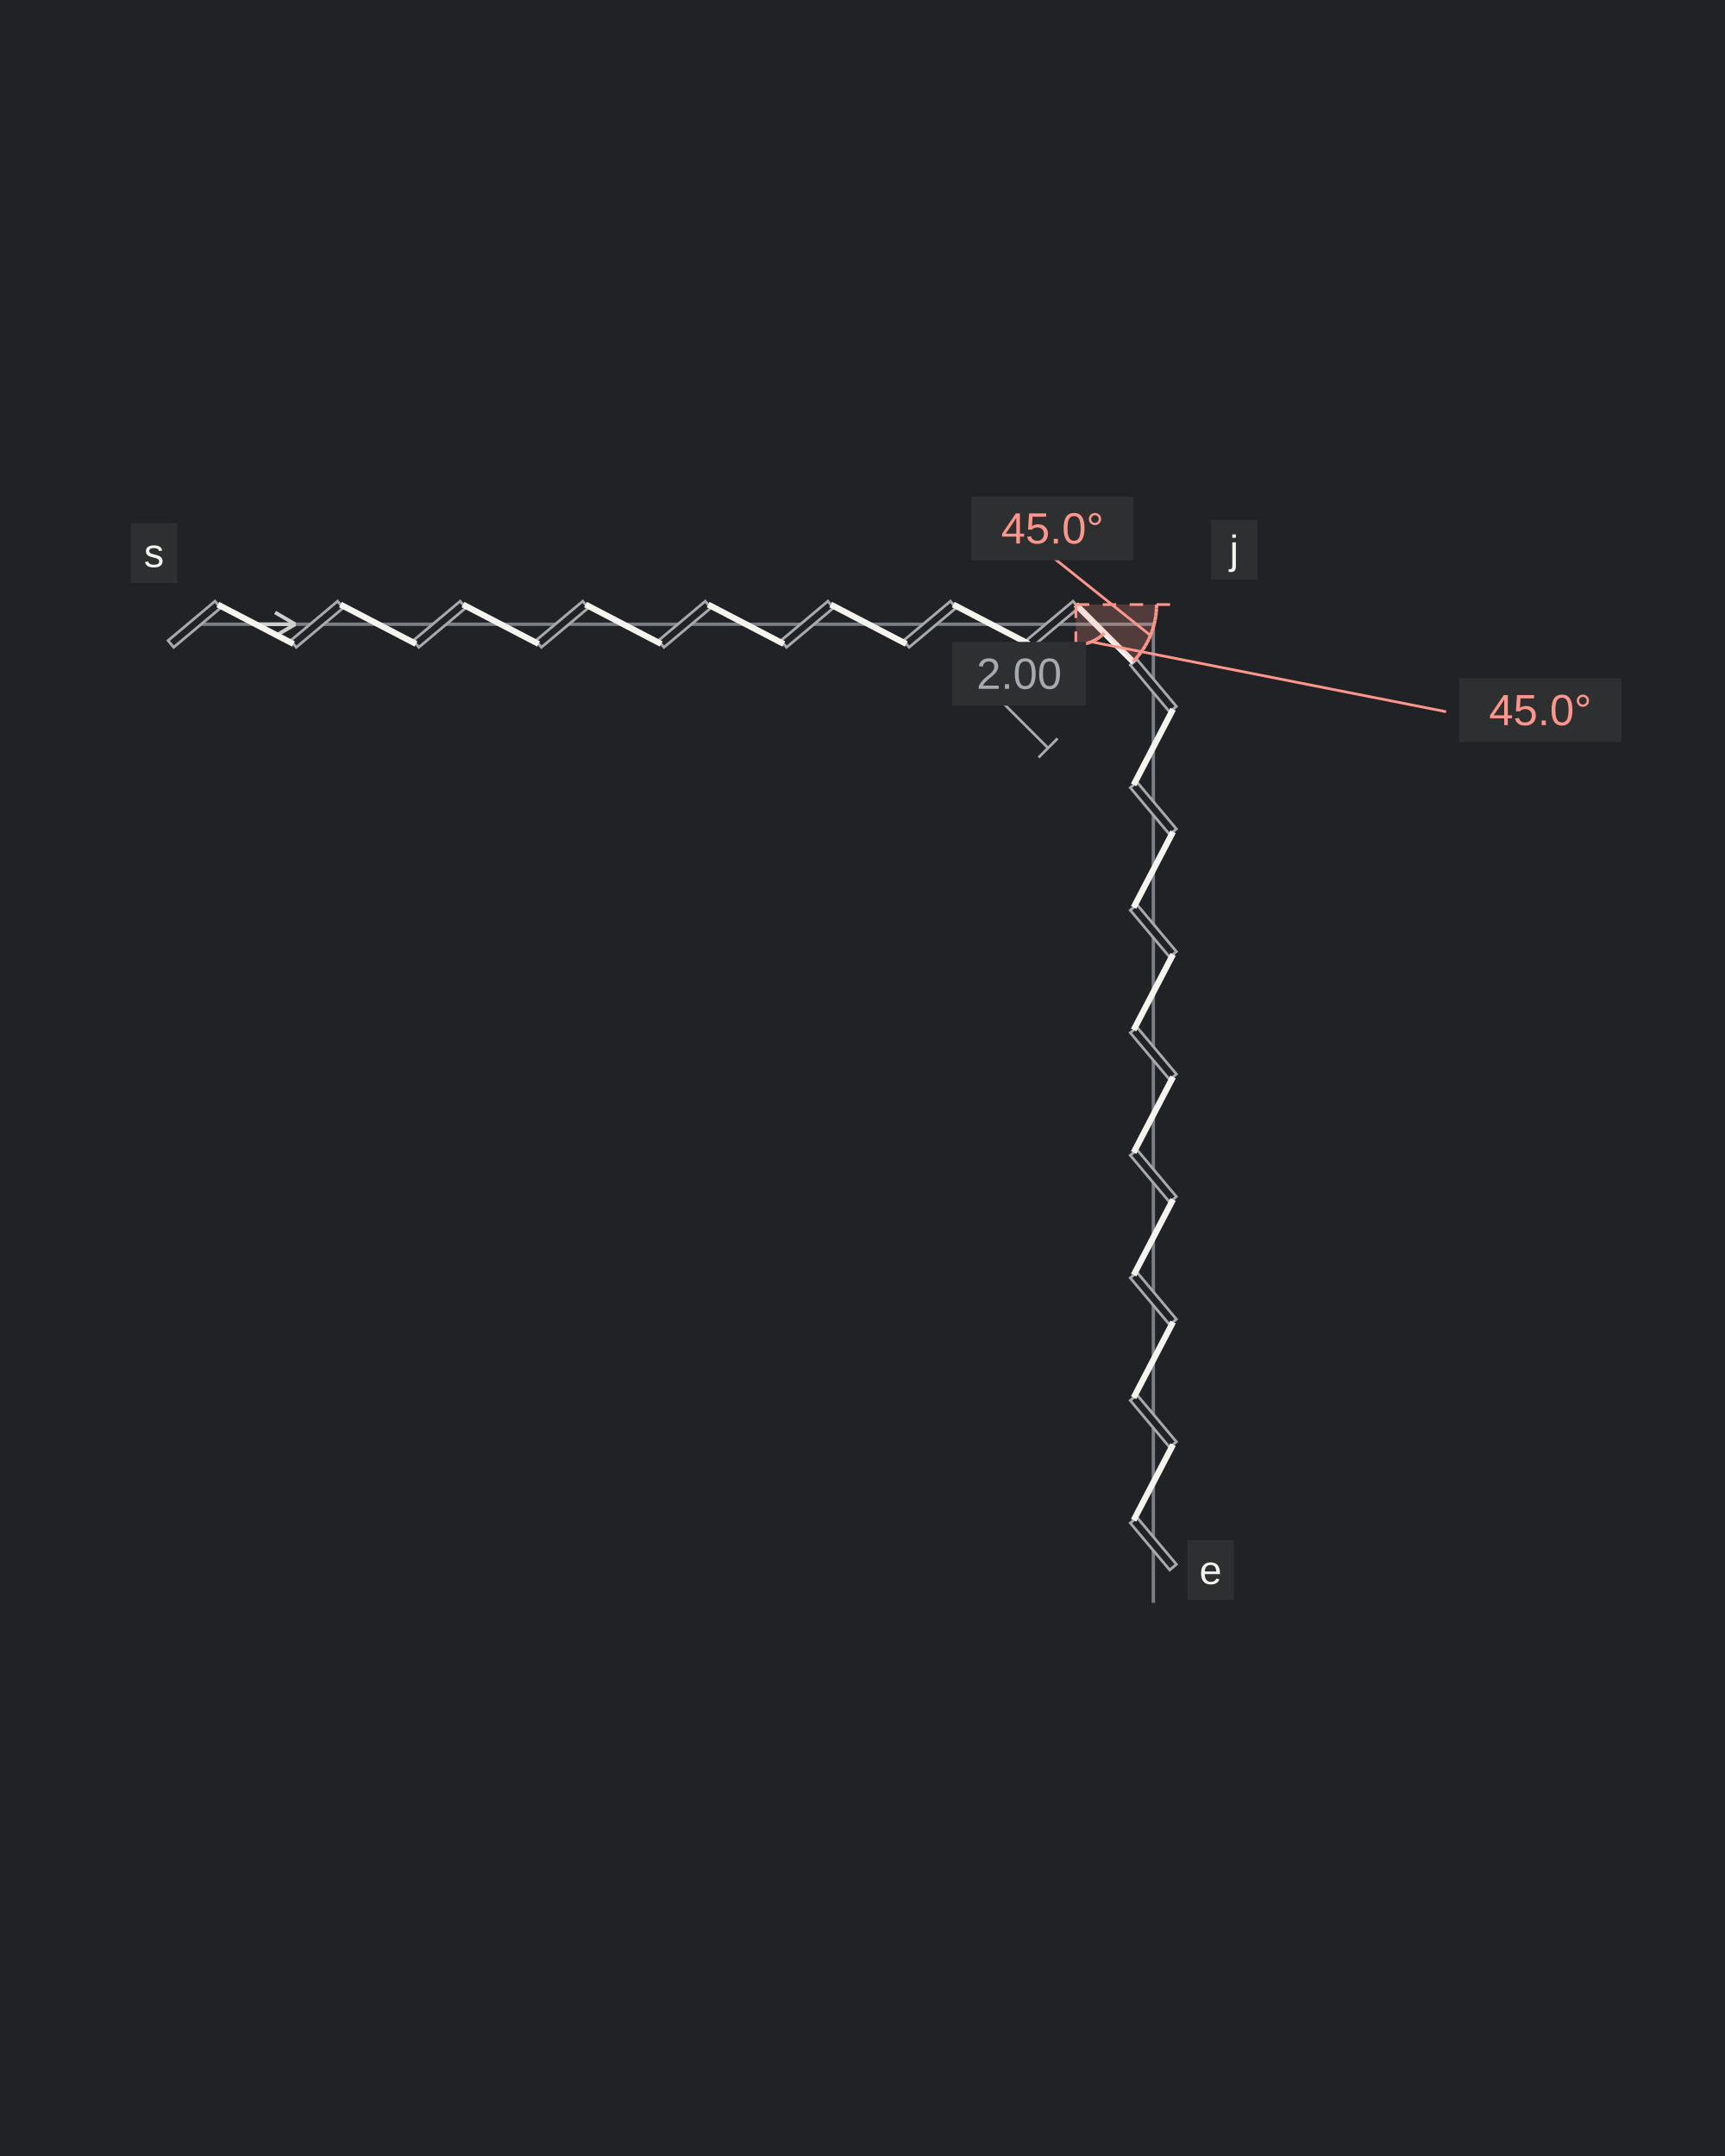
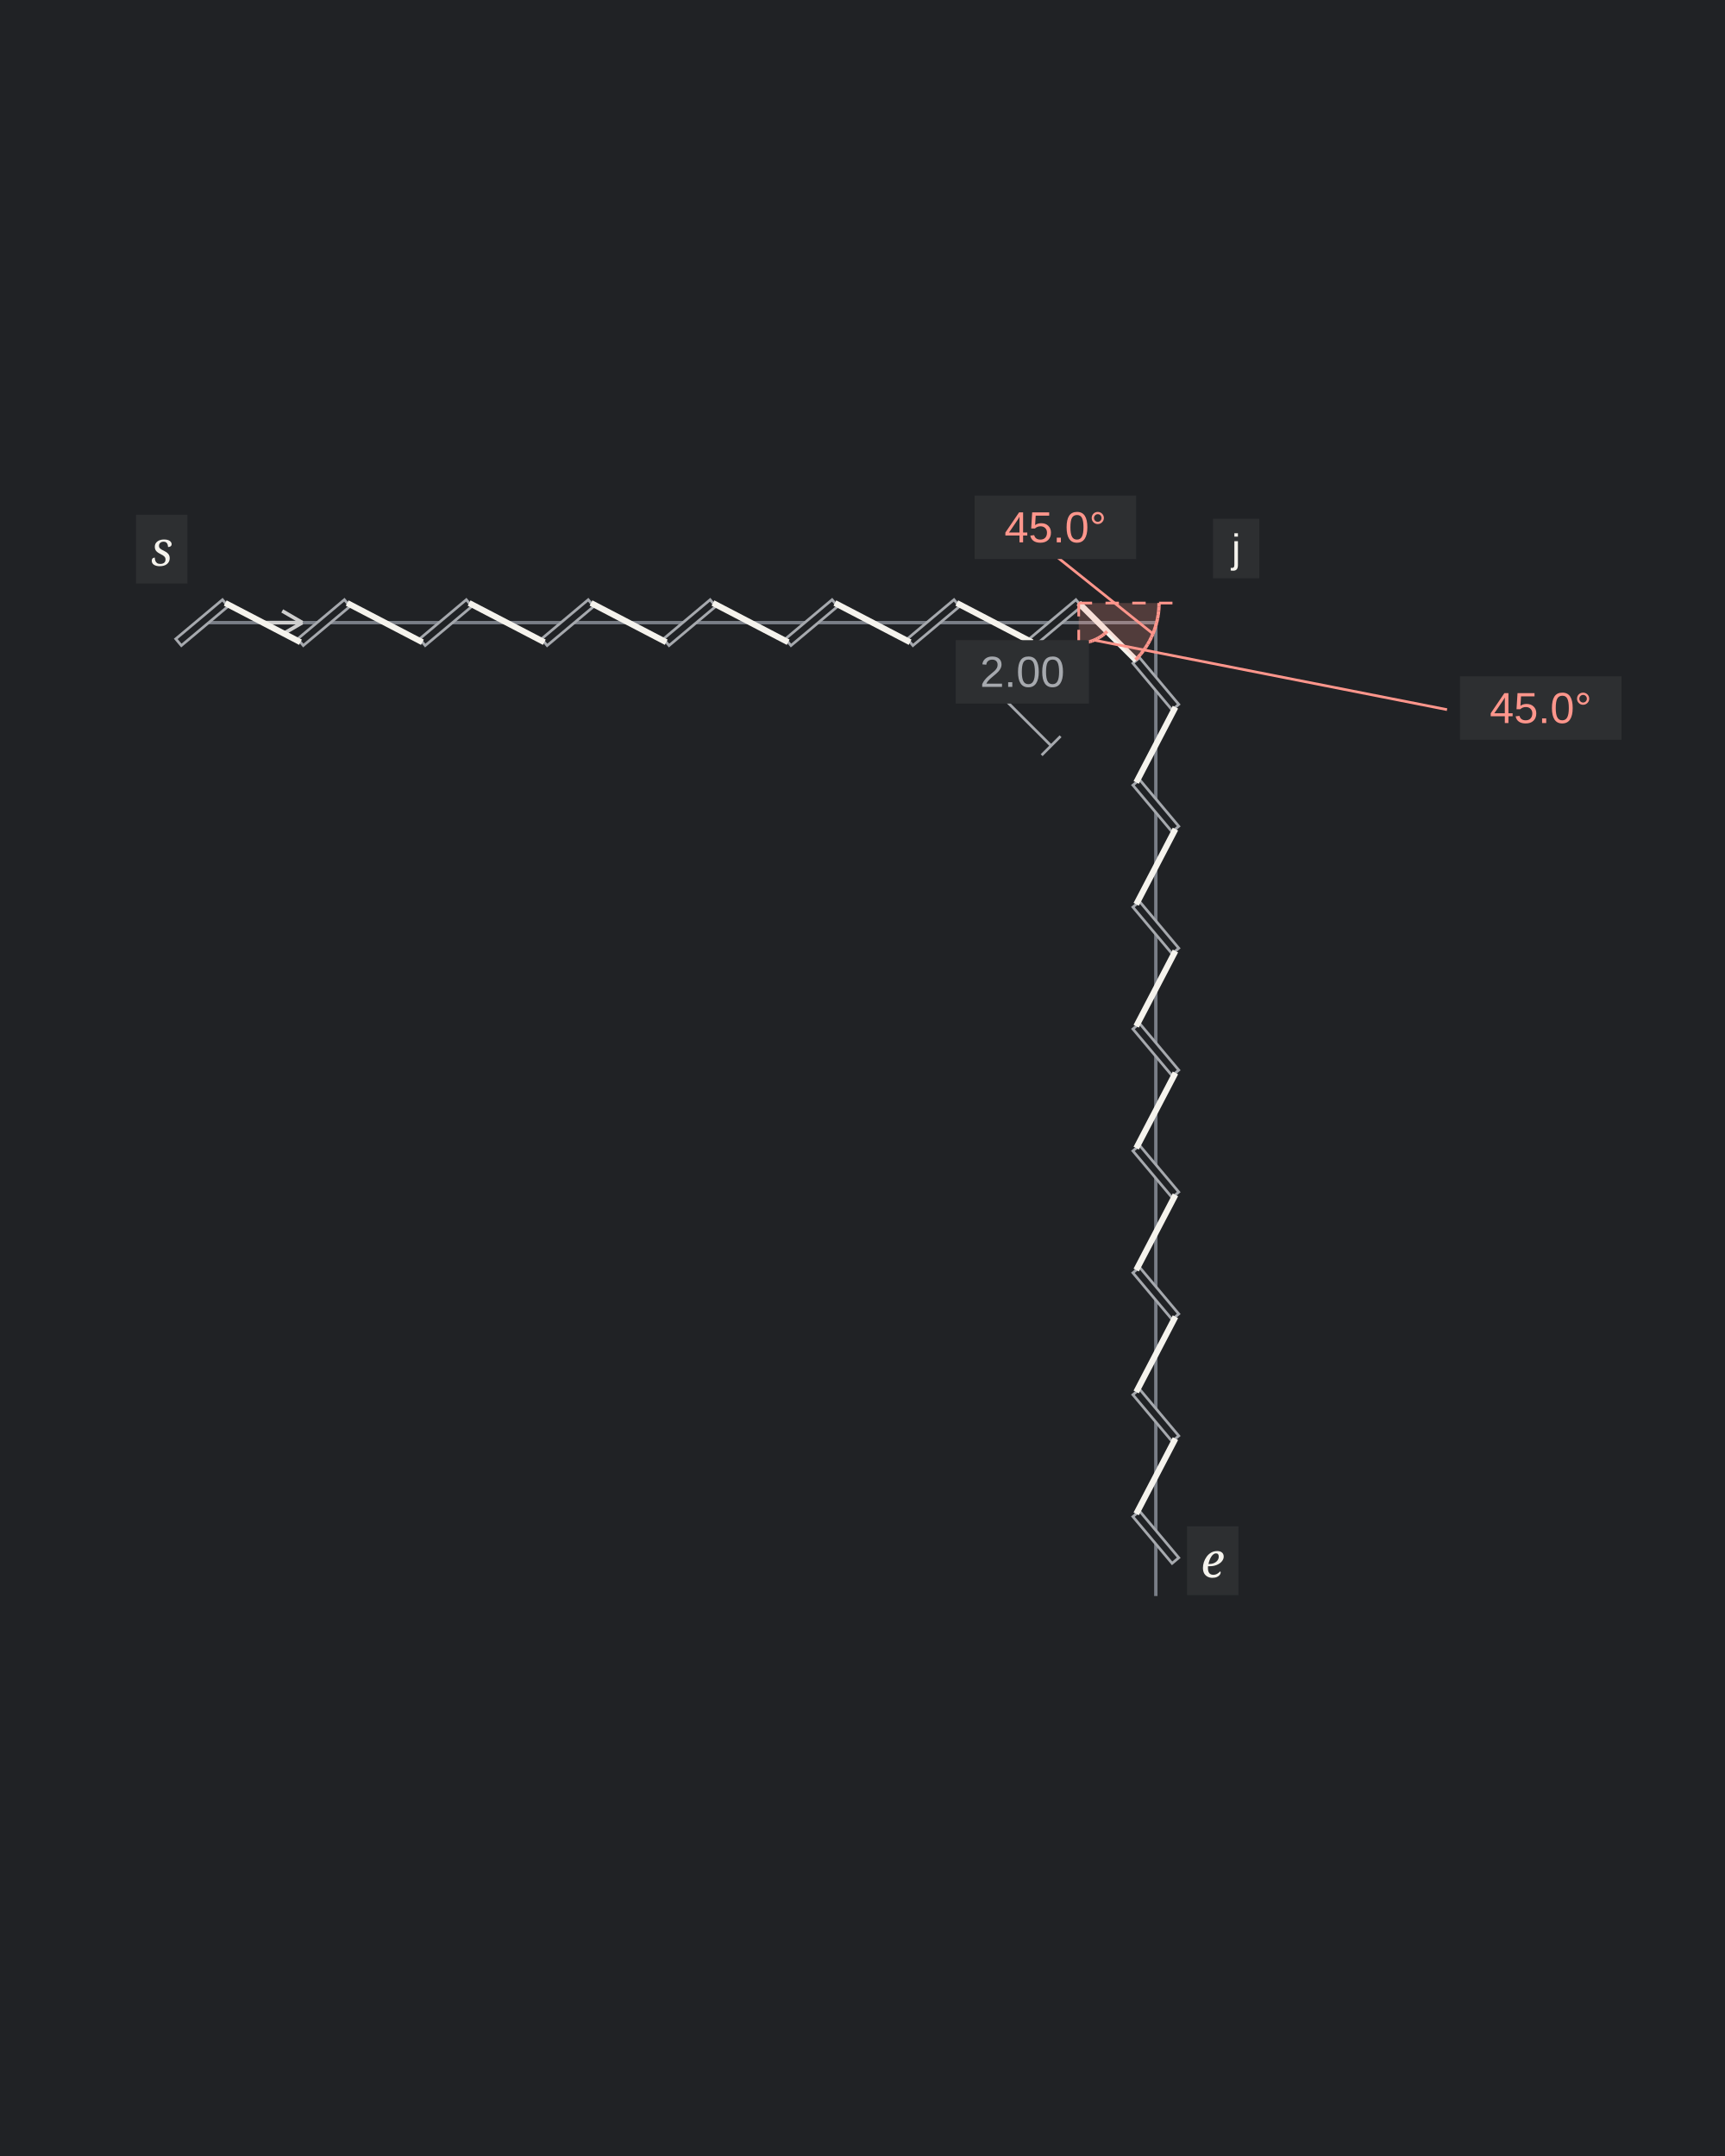
<svg xmlns="http://www.w3.org/2000/svg" width="600" height="750" viewBox="0 0 600 750" role="img" aria-labelledby="title description">
  <rect width="100%" height="100%" fill="#202225" />
-   <g transform="translate(-78.69992 170.3375) scale(1.170407)">
+   <g transform="translate(-75.29883 170.0235) scale(1.164214)">
    <line class="guide" x1="125" y1="40" x2="410" y2="40" stroke="#797E87" stroke-width="1" />
    <line class="guide" x1="410" y1="40" x2="410" y2="330.854" stroke="#797E87" stroke-width="1" />
-     <rect class="label-background" x="106.1" y="9.96" width="13.8" height="17.8" fill="#2D2F31" />
-     <text class="notation-start" x="113" y="23" text-anchor="middle" font-family="Arial" font-size="12" fill="#F5F3ED">s</text>
+     <rect class="label-background" x="105.32" y="7.752" width="15.36" height="20.56" fill="#2D2F31" />
+     <text class="notation-start" x="113" y="23" text-anchor="middle" font-family="Cambria" font-size="14.4" font-style="italic" fill="#F5F3ED">s</text>
    <line class="direction" x1="143" y1="40" x2="155" y2="40" stroke="#CECECE" stroke-width="1.1" />
    <line class="direction" x1="155" y1="40" x2="149" y2="36.5" stroke="#CECECE" stroke-width="1.1" />
    <line class="direction" x1="155" y1="40" x2="149" y2="43.5" stroke="#CECECE" stroke-width="1.1" />
-     <rect class="label-background" x="420.1" y="312.232" width="13.8" height="17.8" fill="#2D2F31" />
-     <text class="notation-end" x="427" y="325.272" text-anchor="middle" font-family="Arial" font-size="12" fill="#F5F3ED">e</text>
+     <rect class="label-background" x="419.32" y="310.024" width="15.36" height="20.56" fill="#2D2F31" />
+     <text class="notation-end" x="427" y="325.272" text-anchor="middle" font-family="Cambria" font-size="14.4" font-style="italic" fill="#F5F3ED">e</text>
    <rect class="label-background" x="427.1" y="8.96" width="13.8" height="17.8" fill="#2D2F31" />
    <text class="notation-junction" x="434" y="22" text-anchor="middle" font-family="Arial" font-size="12" fill="#F5F3ED">j</text>
    <line class="slit" x1="118.024" y1="45.854" x2="131.976" y2="34.146" stroke="#202225" stroke-width="2.6" />
    <polygon class="slit-outline" points="118.859,46.85 132.812,35.142 131.141,33.15 117.188,44.858" fill="#202225" stroke="#A6A9AE" stroke-width="0.8" />
    <line class="slit" x1="154.451" y1="45.854" x2="168.403" y2="34.146" stroke="#202225" stroke-width="2.6" />
    <polygon class="slit-outline" points="155.286,46.85 169.239,35.142 167.567,33.15 153.615,44.858" fill="#202225" stroke="#A6A9AE" stroke-width="0.8" />
    <line class="slit" x1="190.878" y1="45.854" x2="204.83" y2="34.146" stroke="#202225" stroke-width="2.6" />
    <polygon class="slit-outline" points="191.713,46.85 205.666,35.142 203.994,33.15 190.042,44.858" fill="#202225" stroke="#A6A9AE" stroke-width="0.8" />
    <line class="slit" x1="227.304" y1="45.854" x2="241.257" y2="34.146" stroke="#202225" stroke-width="2.6" />
    <polygon class="slit-outline" points="228.14,46.85 242.092,35.142 240.421,33.15 226.469,44.858" fill="#202225" stroke="#A6A9AE" stroke-width="0.8" />
    <line class="slit" x1="263.731" y1="45.854" x2="277.684" y2="34.146" stroke="#202225" stroke-width="2.6" />
    <polygon class="slit-outline" points="264.567,46.85 278.519,35.142 276.848,33.15 262.896,44.858" fill="#202225" stroke="#A6A9AE" stroke-width="0.8" />
    <line class="slit" x1="300.158" y1="45.854" x2="314.11" y2="34.146" stroke="#202225" stroke-width="2.6" />
    <polygon class="slit-outline" points="300.994,46.85 314.946,35.142 313.275,33.15 299.323,44.858" fill="#202225" stroke="#A6A9AE" stroke-width="0.8" />
    <line class="slit" x1="336.585" y1="45.854" x2="350.537" y2="34.146" stroke="#202225" stroke-width="2.6" />
    <polygon class="slit-outline" points="337.421,46.85 351.373,35.142 349.702,33.15 335.749,44.858" fill="#202225" stroke="#A6A9AE" stroke-width="0.8" />
    <line class="slit" x1="373.012" y1="45.854" x2="386.964" y2="34.146" stroke="#202225" stroke-width="2.6" />
    <polygon class="slit-outline" points="373.848,46.85 387.8,35.142 386.129,33.15 372.176,44.858" fill="#202225" stroke="#A6A9AE" stroke-width="0.8" />
    <line class="slit" x1="404.146" y1="306.296" x2="415.854" y2="320.248" stroke="#202225" stroke-width="2.6" />
    <polygon class="slit-outline" points="403.15,307.131 414.858,321.084 416.85,319.412 405.142,305.46" fill="#202225" stroke="#A6A9AE" stroke-width="0.8" />
    <line class="slit" x1="404.146" y1="269.869" x2="415.854" y2="283.821" stroke="#202225" stroke-width="2.6" />
    <polygon class="slit-outline" points="403.15,270.705 414.858,284.657 416.85,282.986 405.142,269.033" fill="#202225" stroke="#A6A9AE" stroke-width="0.8" />
    <line class="slit" x1="404.146" y1="233.442" x2="415.854" y2="247.394" stroke="#202225" stroke-width="2.6" />
    <polygon class="slit-outline" points="403.15,234.278 414.858,248.23 416.85,246.559 405.142,232.606" fill="#202225" stroke="#A6A9AE" stroke-width="0.8" />
    <line class="slit" x1="404.146" y1="197.015" x2="415.854" y2="210.968" stroke="#202225" stroke-width="2.6" />
    <polygon class="slit-outline" points="403.15,197.851 414.858,211.803 416.85,210.132 405.142,196.18" fill="#202225" stroke="#A6A9AE" stroke-width="0.8" />
    <line class="slit" x1="404.146" y1="160.588" x2="415.854" y2="174.541" stroke="#202225" stroke-width="2.6" />
    <polygon class="slit-outline" points="403.15,161.424 414.858,175.376 416.85,173.705 405.142,159.753" fill="#202225" stroke="#A6A9AE" stroke-width="0.8" />
    <line class="slit" x1="404.146" y1="124.162" x2="415.854" y2="138.114" stroke="#202225" stroke-width="2.6" />
    <polygon class="slit-outline" points="403.15,124.997 414.858,138.949 416.85,137.278 405.142,123.326" fill="#202225" stroke="#A6A9AE" stroke-width="0.8" />
    <line class="slit" x1="404.146" y1="87.735" x2="415.854" y2="101.687" stroke="#202225" stroke-width="2.6" />
    <polygon class="slit-outline" points="403.15,88.57 414.858,102.523 416.85,100.851 405.142,86.899" fill="#202225" stroke="#A6A9AE" stroke-width="0.8" />
    <line class="slit" x1="404.146" y1="51.308" x2="415.854" y2="65.26" stroke="#202225" stroke-width="2.6" />
    <polygon class="slit-outline" points="403.15,52.143 414.858,66.096 416.85,64.424 405.142,50.472" fill="#202225" stroke="#A6A9AE" stroke-width="0.8" />
    <line class="thread" x1="131.976" y1="34.146" x2="154.451" y2="45.854" stroke="#F5F3ED" stroke-width="1.8" />
    <line class="thread" x1="168.403" y1="34.146" x2="190.878" y2="45.854" stroke="#F5F3ED" stroke-width="1.8" />
    <line class="thread" x1="204.83" y1="34.146" x2="227.304" y2="45.854" stroke="#F5F3ED" stroke-width="1.8" />
    <line class="thread" x1="241.257" y1="34.146" x2="263.731" y2="45.854" stroke="#F5F3ED" stroke-width="1.8" />
    <line class="thread" x1="277.684" y1="34.146" x2="300.158" y2="45.854" stroke="#F5F3ED" stroke-width="1.8" />
    <line class="thread" x1="314.11" y1="34.146" x2="336.585" y2="45.854" stroke="#F5F3ED" stroke-width="1.8" />
    <line class="thread" x1="350.537" y1="34.146" x2="373.012" y2="45.854" stroke="#F5F3ED" stroke-width="1.8" />
    <line class="thread" x1="386.964" y1="34.146" x2="404.146" y2="51.308" stroke="#F5F3ED" stroke-width="1.8" />
    <line class="thread" x1="415.854" y1="65.26" x2="404.146" y2="87.735" stroke="#F5F3ED" stroke-width="1.8" />
    <line class="thread" x1="415.854" y1="101.687" x2="404.146" y2="124.162" stroke="#F5F3ED" stroke-width="1.8" />
    <line class="thread" x1="415.854" y1="138.114" x2="404.146" y2="160.588" stroke="#F5F3ED" stroke-width="1.8" />
    <line class="thread" x1="415.854" y1="174.541" x2="404.146" y2="197.015" stroke="#F5F3ED" stroke-width="1.8" />
    <line class="thread" x1="415.854" y1="210.968" x2="404.146" y2="233.442" stroke="#F5F3ED" stroke-width="1.8" />
    <line class="thread" x1="415.854" y1="247.394" x2="404.146" y2="269.869" stroke="#F5F3ED" stroke-width="1.8" />
    <line class="thread" x1="415.854" y1="283.821" x2="404.146" y2="306.296" stroke="#F5F3ED" stroke-width="1.8" />
    <polygon class="angle-wedge" points="386.964,34.146 410.964,34.146 410.935,35.323 410.849,36.497 410.705,37.665 410.504,38.825 410.246,39.973 409.932,41.108 409.563,42.226 409.14,43.324 408.663,44.4 408.135,45.452 407.555,46.476 406.925,47.471 406.248,48.434 405.524,49.362 404.756,50.254 403.945,51.107" fill="#FF968C" fill-opacity="0.22" />
    <line class="angle-reference" x1="386.964" y1="34.146" x2="414.964" y2="34.146" stroke="#FF968C" stroke-width="0.8" stroke-dasharray="4 4" />
    <line class="thread-angle" x1="410.964" y1="34.146" x2="410.935" y2="35.323" stroke="#FF968C" stroke-width="1" />
    <line class="thread-angle" x1="410.935" y1="35.323" x2="410.849" y2="36.497" stroke="#FF968C" stroke-width="1" />
    <line class="thread-angle" x1="410.849" y1="36.497" x2="410.705" y2="37.665" stroke="#FF968C" stroke-width="1" />
    <line class="thread-angle" x1="410.705" y1="37.665" x2="410.504" y2="38.825" stroke="#FF968C" stroke-width="1" />
    <line class="thread-angle" x1="410.504" y1="38.825" x2="410.246" y2="39.973" stroke="#FF968C" stroke-width="1" />
    <line class="thread-angle" x1="410.246" y1="39.973" x2="409.932" y2="41.108" stroke="#FF968C" stroke-width="1" />
    <line class="thread-angle" x1="409.932" y1="41.108" x2="409.563" y2="42.226" stroke="#FF968C" stroke-width="1" />
    <line class="thread-angle" x1="409.563" y1="42.226" x2="409.14" y2="43.324" stroke="#FF968C" stroke-width="1" />
    <line class="thread-angle" x1="409.14" y1="43.324" x2="408.663" y2="44.4" stroke="#FF968C" stroke-width="1" />
    <line class="thread-angle" x1="408.663" y1="44.4" x2="408.135" y2="45.452" stroke="#FF968C" stroke-width="1" />
    <line class="thread-angle" x1="408.135" y1="45.452" x2="407.555" y2="46.476" stroke="#FF968C" stroke-width="1" />
    <line class="thread-angle" x1="407.555" y1="46.476" x2="406.925" y2="47.471" stroke="#FF968C" stroke-width="1" />
    <line class="thread-angle" x1="406.925" y1="47.471" x2="406.248" y2="48.434" stroke="#FF968C" stroke-width="1" />
    <line class="thread-angle" x1="406.248" y1="48.434" x2="405.524" y2="49.362" stroke="#FF968C" stroke-width="1" />
    <line class="thread-angle" x1="405.524" y1="49.362" x2="404.756" y2="50.254" stroke="#FF968C" stroke-width="1" />
    <line class="thread-angle" x1="404.756" y1="50.254" x2="403.945" y2="51.107" stroke="#FF968C" stroke-width="1" />
    <line class="angle-leader" x1="380" y1="20" x2="409.14" y2="43.324" stroke="#FF968C" stroke-width="0.8" />
    <rect class="label-background" x="355.875" y="2.04" width="48.25" height="18.95" fill="#2D2F31" />
    <text class="thread-angle-value" x="380" y="16" text-anchor="middle" font-family="Arial" font-size="13" fill="#FF968C">45.0°</text>
    <polygon class="angle-wedge" points="386.964,34.146 386.964,46.146 387.553,46.132 388.141,46.088 388.726,46.016 389.307,45.915 389.882,45.786 390.45,45.629 391.01,45.444 391.56,45.231 392.099,44.992 392.625,44.727 393.138,44.437 393.636,44.121 394.117,43.781 394.582,43.418 395.028,43.033 395.455,42.626" fill="#FF968C" fill-opacity="0.22" />
    <line class="angle-reference" x1="386.964" y1="34.146" x2="386.964" y2="62.146" stroke="#FF968C" stroke-width="0.8" stroke-dasharray="4 4" />
    <line class="thread-angle" x1="386.964" y1="46.146" x2="387.553" y2="46.132" stroke="#FF968C" stroke-width="1" />
    <line class="thread-angle" x1="387.553" y1="46.132" x2="388.141" y2="46.088" stroke="#FF968C" stroke-width="1" />
    <line class="thread-angle" x1="388.141" y1="46.088" x2="388.726" y2="46.016" stroke="#FF968C" stroke-width="1" />
    <line class="thread-angle" x1="388.726" y1="46.016" x2="389.307" y2="45.915" stroke="#FF968C" stroke-width="1" />
    <line class="thread-angle" x1="389.307" y1="45.915" x2="389.882" y2="45.786" stroke="#FF968C" stroke-width="1" />
    <line class="thread-angle" x1="389.882" y1="45.786" x2="390.45" y2="45.629" stroke="#FF968C" stroke-width="1" />
    <line class="thread-angle" x1="390.45" y1="45.629" x2="391.01" y2="45.444" stroke="#FF968C" stroke-width="1" />
    <line class="thread-angle" x1="391.01" y1="45.444" x2="391.56" y2="45.231" stroke="#FF968C" stroke-width="1" />
    <line class="thread-angle" x1="391.56" y1="45.231" x2="392.099" y2="44.992" stroke="#FF968C" stroke-width="1" />
    <line class="thread-angle" x1="392.099" y1="44.992" x2="392.625" y2="44.727" stroke="#FF968C" stroke-width="1" />
    <line class="thread-angle" x1="392.625" y1="44.727" x2="393.138" y2="44.437" stroke="#FF968C" stroke-width="1" />
    <line class="thread-angle" x1="393.138" y1="44.437" x2="393.636" y2="44.121" stroke="#FF968C" stroke-width="1" />
    <line class="thread-angle" x1="393.636" y1="44.121" x2="394.117" y2="43.781" stroke="#FF968C" stroke-width="1" />
    <line class="thread-angle" x1="394.117" y1="43.781" x2="394.582" y2="43.418" stroke="#FF968C" stroke-width="1" />
    <line class="thread-angle" x1="394.582" y1="43.418" x2="395.028" y2="43.033" stroke="#FF968C" stroke-width="1" />
    <line class="thread-angle" x1="395.028" y1="43.033" x2="395.455" y2="42.626" stroke="#FF968C" stroke-width="1" />
    <line class="angle-leader" x1="497" y1="66" x2="391.56" y2="45.231" stroke="#FF968C" stroke-width="0.8" />
    <rect class="label-background" x="500.875" y="56.04" width="48.25" height="18.95" fill="#2D2F31" />
    <text class="thread-angle-value" x="525" y="70" text-anchor="middle" font-family="Arial" font-size="13" fill="#FF968C">45.0°</text>
    <line class="thread-length-dimension" x1="361.524" y1="59.617" x2="378.706" y2="76.779" stroke="#A6A9AE" stroke-width="0.8" />
    <line class="thread-length-dimension" x1="358.697" y1="62.448" x2="364.35" y2="56.787" stroke="#A6A9AE" stroke-width="0.8" />
    <line class="thread-length-dimension" x1="375.879" y1="79.609" x2="381.533" y2="73.949" stroke="#A6A9AE" stroke-width="0.8" />
    <rect class="label-background" x="350.215" y="45.238" width="39.8" height="18.95" fill="#2D2F31" />
    <text class="thread-length-value" x="370.115" y="59.198" text-anchor="middle" font-family="Arial" font-size="13" fill="#A6A9AE">2.00</text>
  </g>
</svg>
